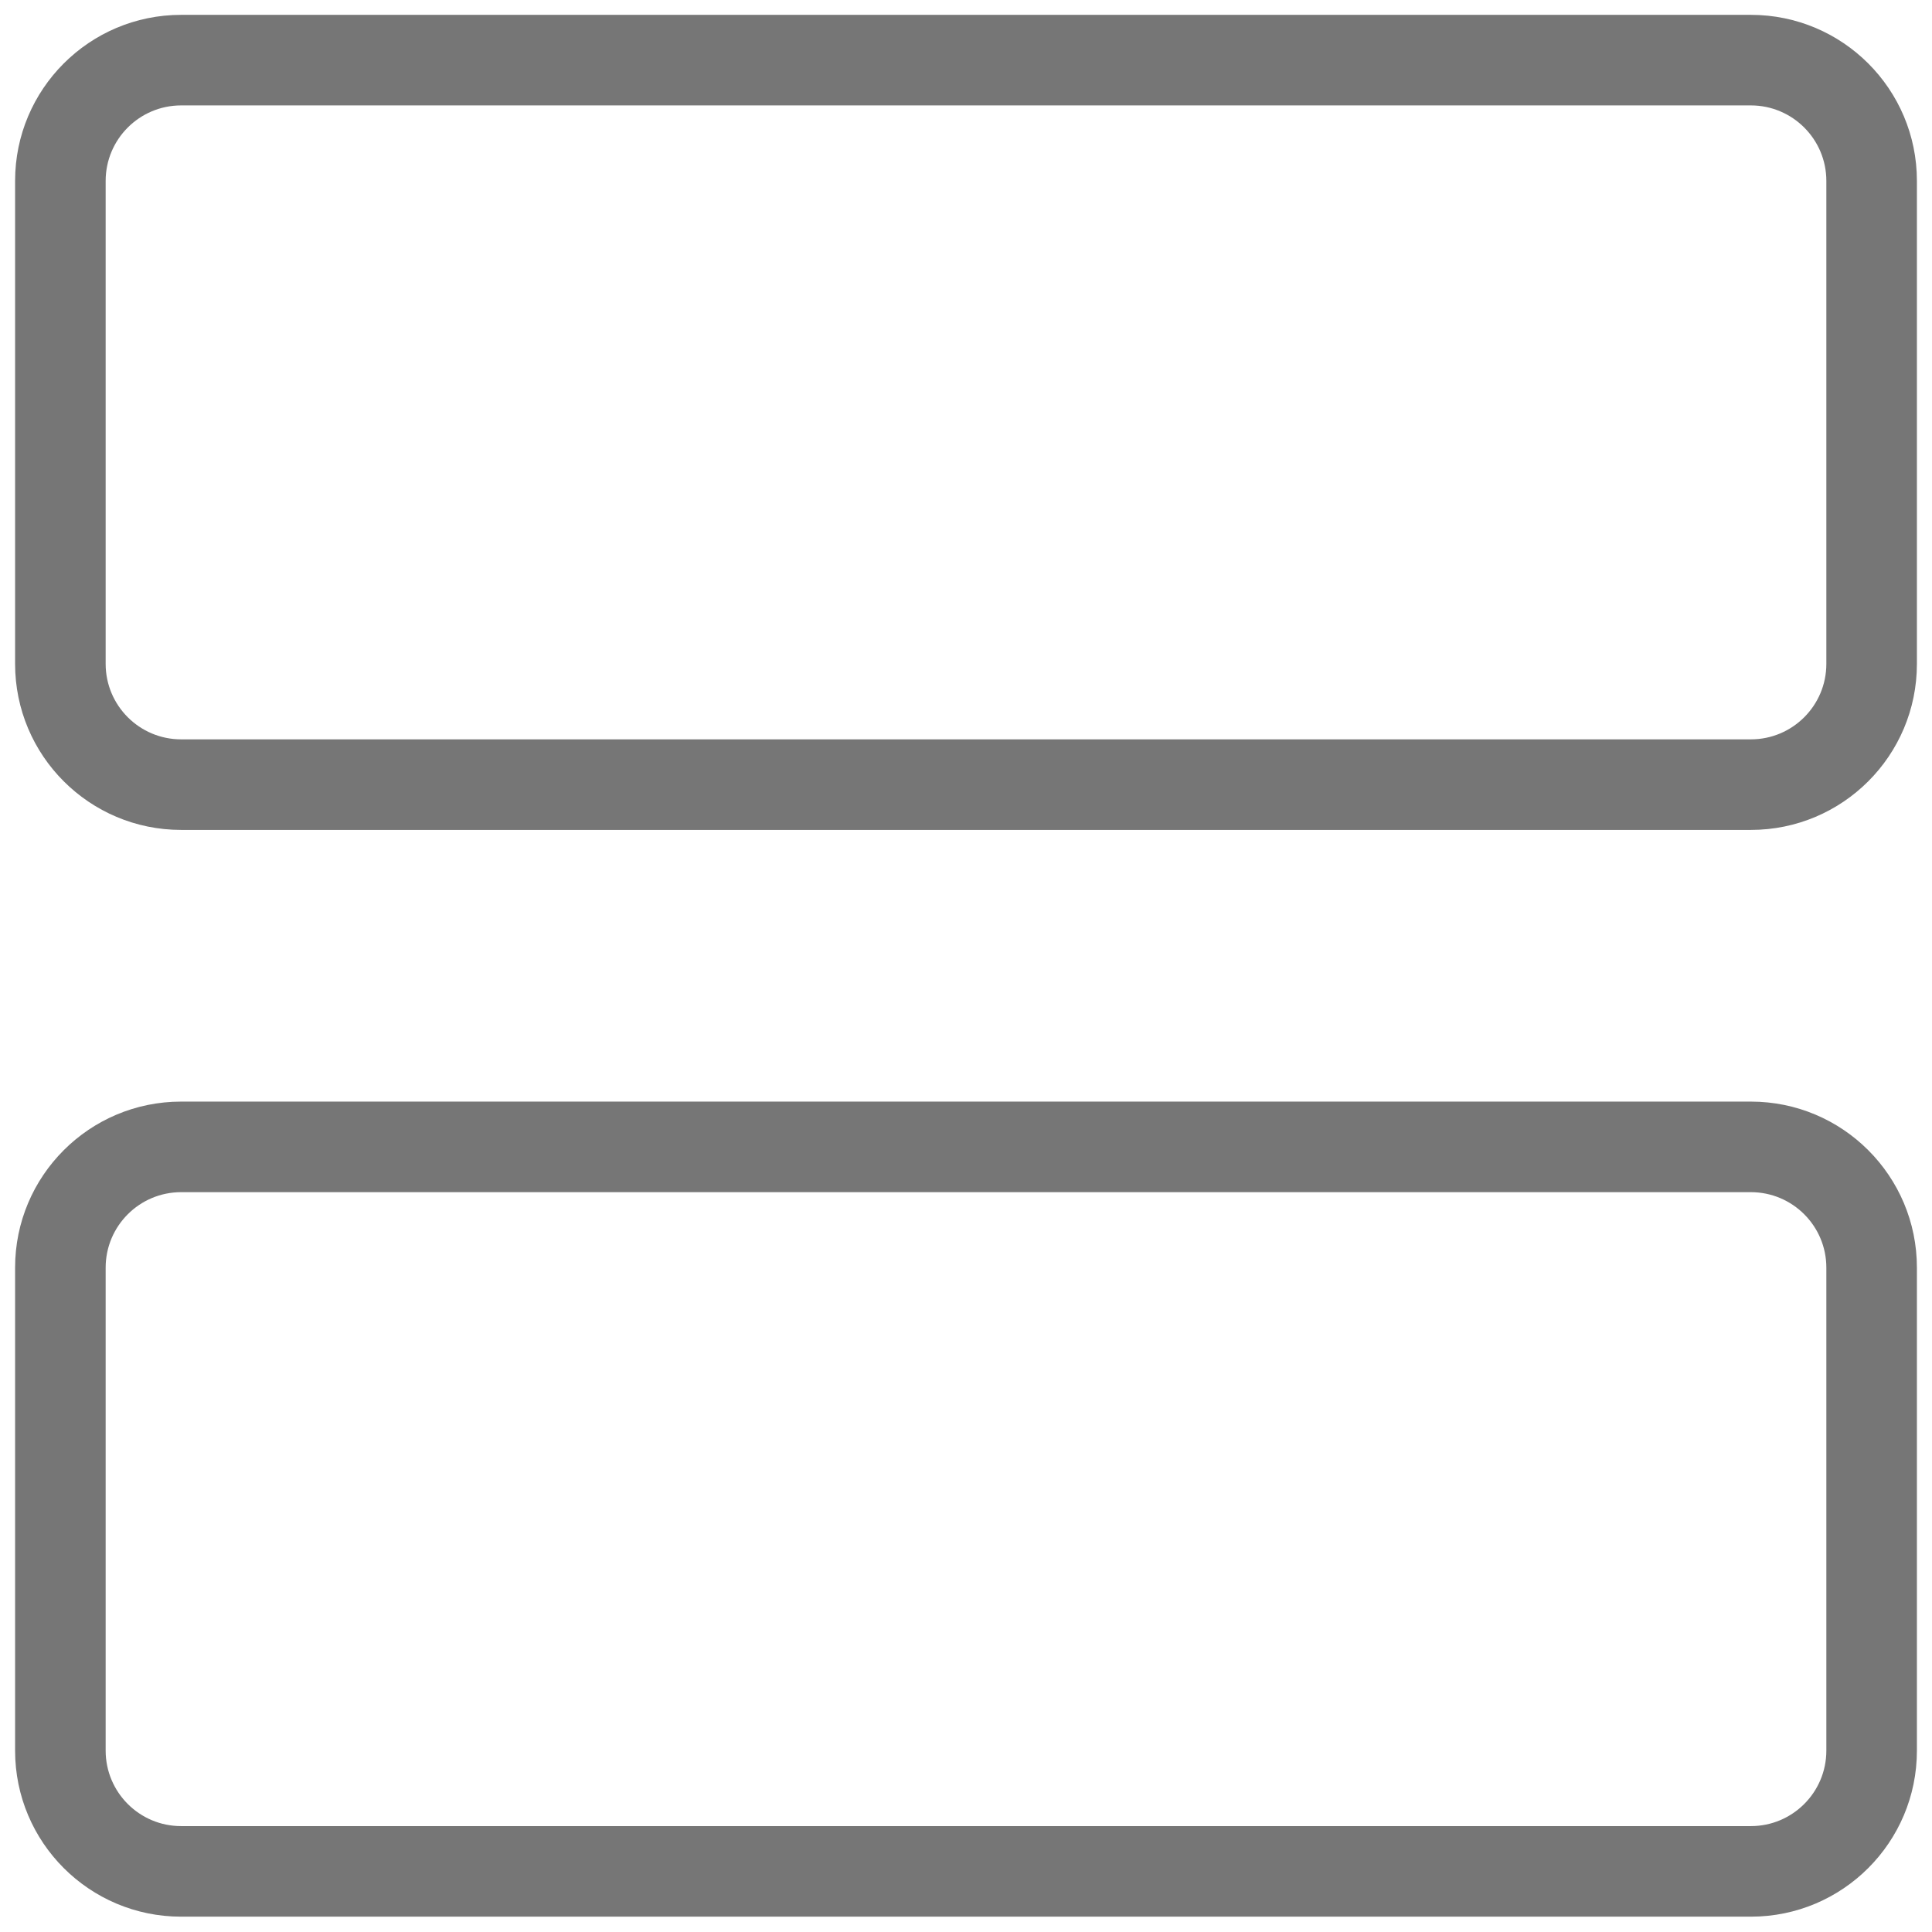
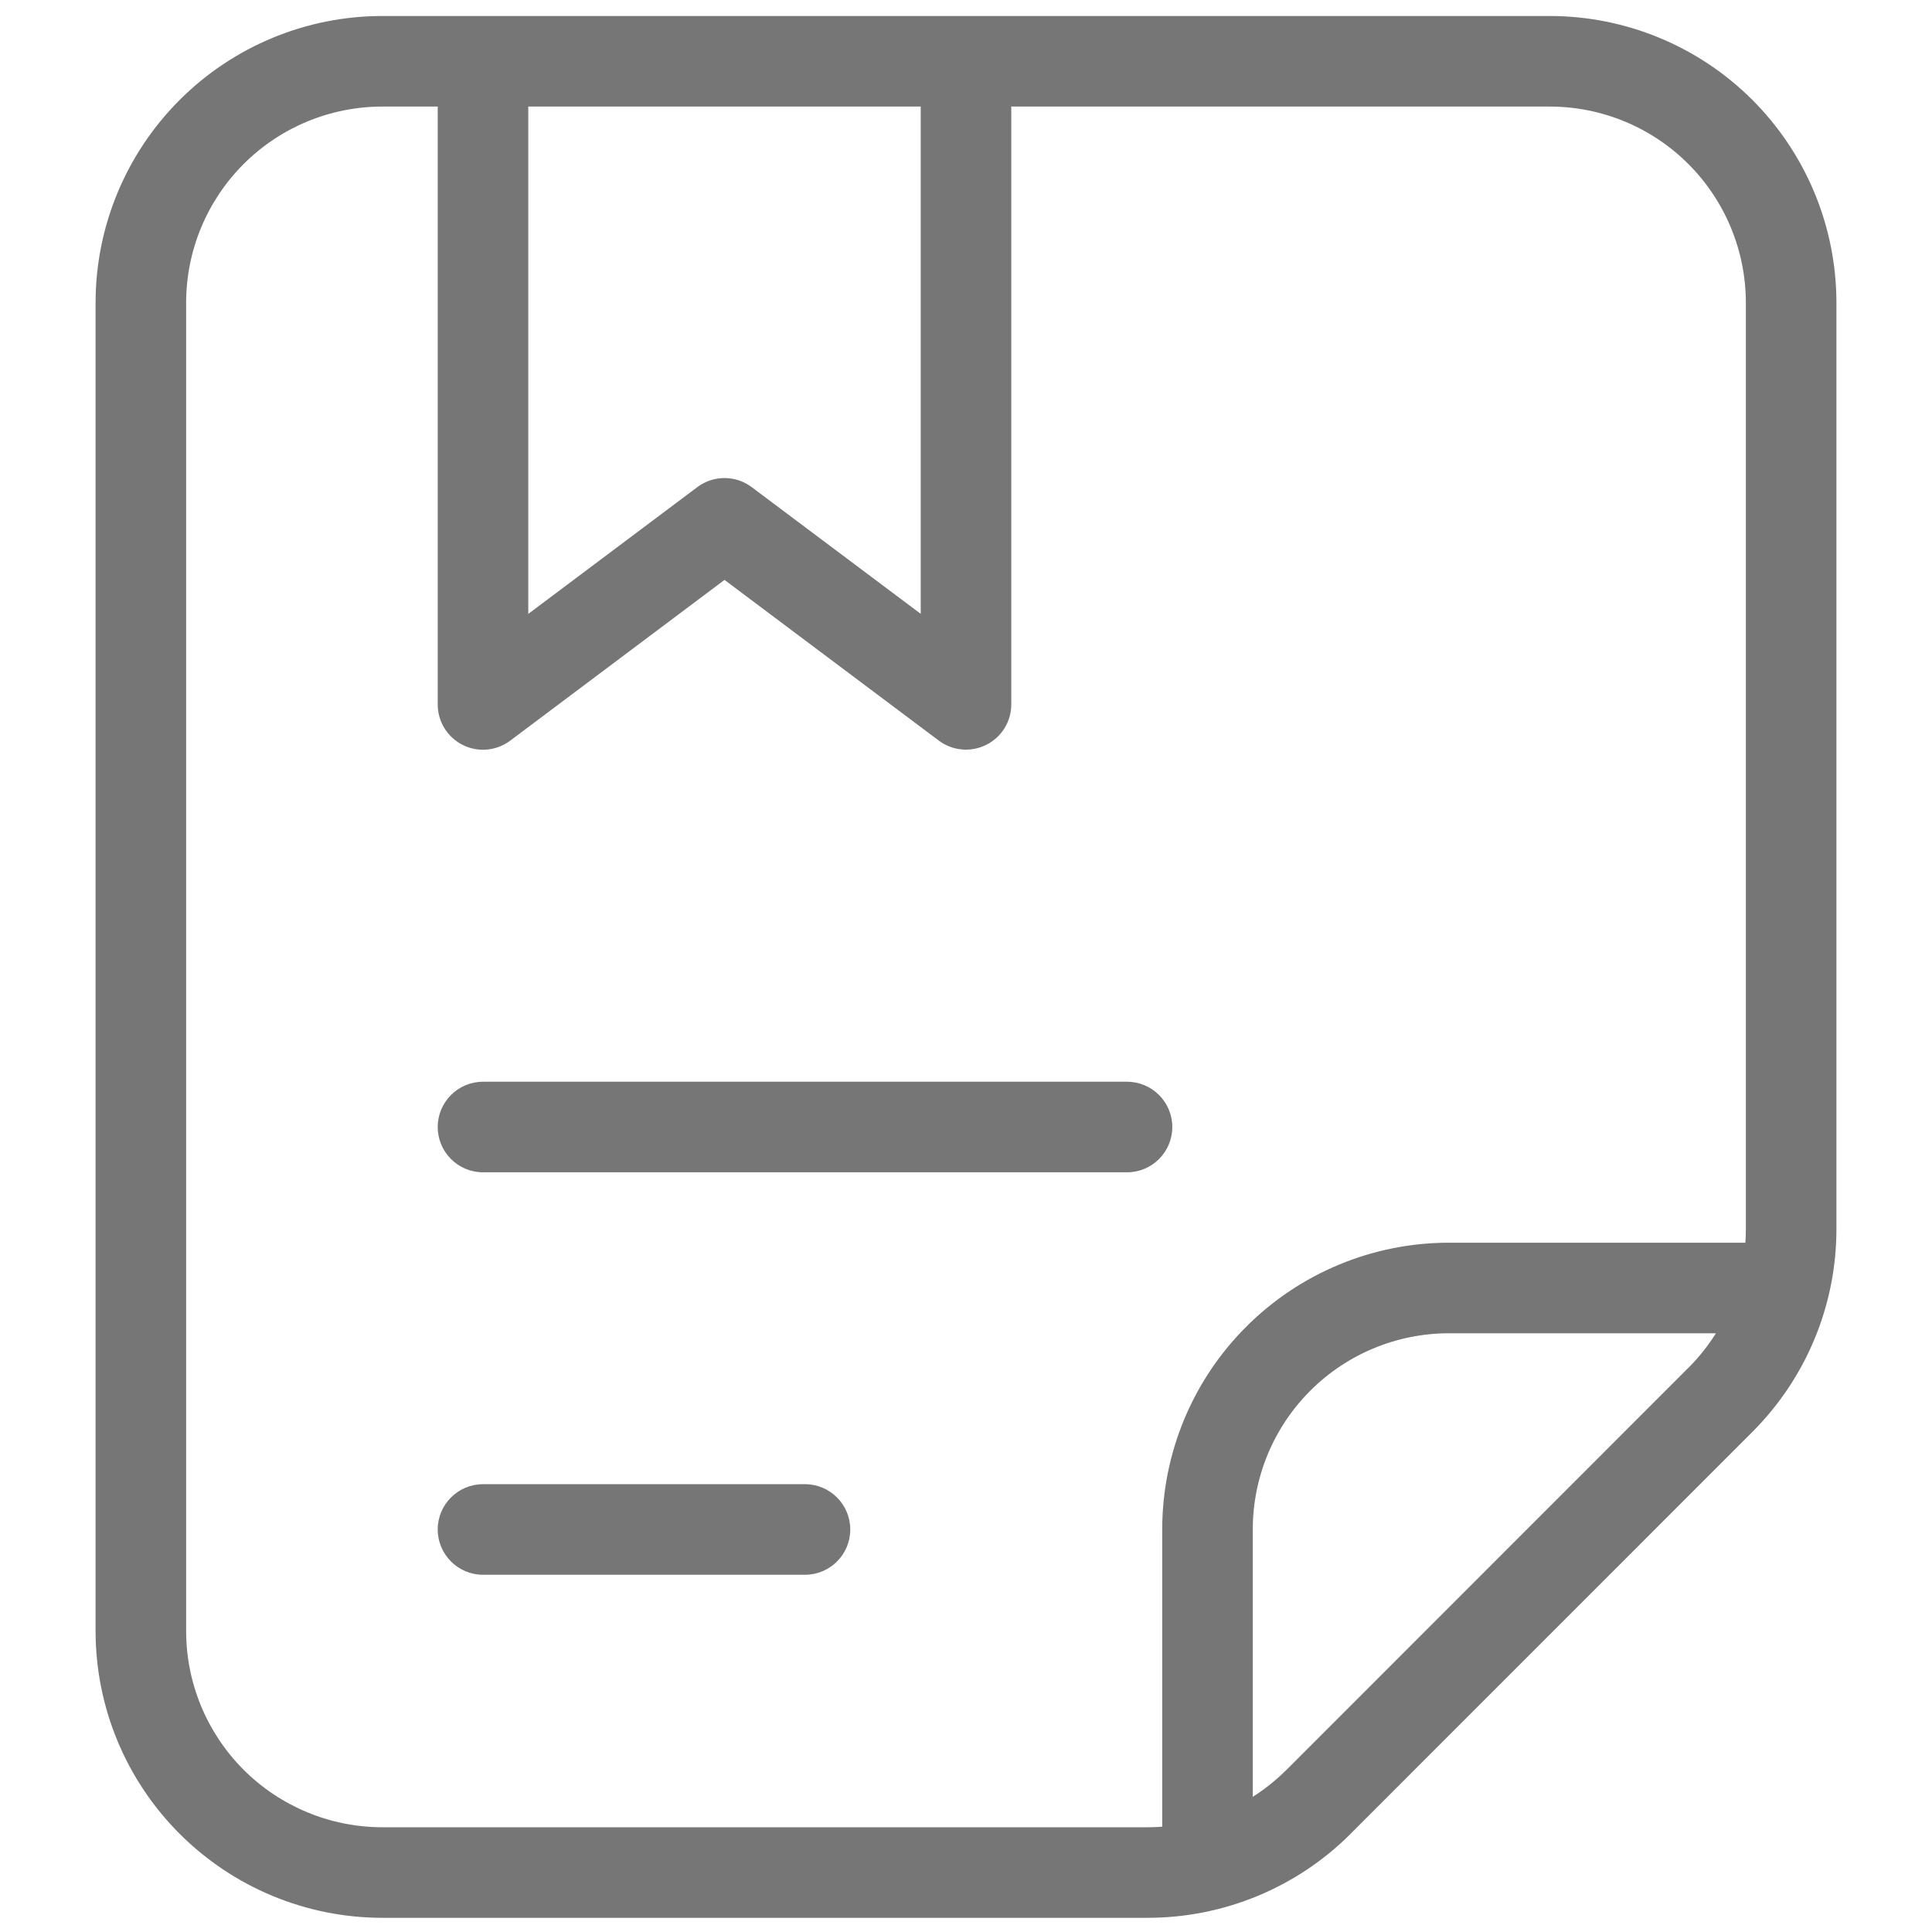
<svg xmlns="http://www.w3.org/2000/svg" width="32" height="32" viewBox="0 0 32 32" fill="none">
-   <path fill-rule="evenodd" clip-rule="evenodd" d="M1.75 2.996C1.75 2.306 2.31 1.746 3 1.746H29C29.69 1.746 30.25 2.306 30.25 2.996V10.996C30.25 11.686 29.69 12.246 29 12.246H3C2.31 12.246 1.75 11.686 1.75 10.996V2.996ZM3 0.246C1.481 0.246 0.25 1.477 0.25 2.996V10.996C0.25 12.515 1.481 13.746 3 13.746H29C30.519 13.746 31.75 12.515 31.75 10.996V2.996C31.75 1.477 30.519 0.246 29 0.246H3ZM1.75 20.996C1.75 20.306 2.31 19.746 3 19.746H29C29.69 19.746 30.25 20.306 30.25 20.996V28.996C30.25 29.686 29.69 30.246 29 30.246H3C2.31 30.246 1.75 29.686 1.75 28.996V20.996ZM3 18.246C1.481 18.246 0.25 19.477 0.25 20.996V28.996C0.25 30.515 1.481 31.746 3 31.746H29C30.519 31.746 31.75 30.515 31.75 28.996V20.996C31.75 19.477 30.519 18.246 29 18.246H3Z" fill="#767676" />
+   <path fill-rule="evenodd" clip-rule="evenodd" d="M6.333 1.765C5.472 1.765 4.645 2.107 4.035 2.717C3.426 3.326 3.083 4.153 3.083 5.015V27.015C3.083 27.877 3.426 28.703 4.035 29.313C4.645 29.922 5.472 30.265 6.333 30.265H19.009L19.01 30.265C19.09 30.265 19.17 30.262 19.25 30.256V25.333C19.25 24.073 19.75 22.865 20.641 21.975C21.532 21.084 22.74 20.583 24 20.583H28.909C28.914 20.509 28.917 20.434 28.917 20.359V20.358V5.015C28.917 4.153 28.574 3.326 27.965 2.717C27.355 2.107 26.529 1.765 25.667 1.765H16.75V11.667C16.75 11.951 16.59 12.21 16.335 12.337C16.081 12.464 15.777 12.437 15.55 12.267L12 9.605L8.45 12.268C8.223 12.438 7.919 12.466 7.665 12.339C7.41 12.212 7.25 11.952 7.25 11.668V1.765H6.333ZM8.75 1.765V10.168L11.55 8.068C11.817 7.868 12.183 7.868 12.45 8.068L15.25 10.167V1.765H8.75ZM21.308 29.314C21.139 29.483 20.951 29.633 20.75 29.761V25.333C20.75 24.471 21.092 23.645 21.702 23.035C22.311 22.426 23.138 22.083 24 22.083H28.421C28.292 22.289 28.139 22.482 27.965 22.656L27.964 22.656L21.309 29.314L21.309 29.314L21.308 29.314ZM2.975 1.656C3.866 0.765 5.074 0.265 6.333 0.265H25.667C26.927 0.265 28.135 0.765 29.026 1.656C29.916 2.547 30.417 3.755 30.417 5.015V20.359V20.359C30.417 21.618 29.916 22.826 29.025 23.717L29.025 23.717L22.369 30.374L22.369 30.375C21.928 30.816 21.404 31.165 20.827 31.404C20.251 31.642 19.633 31.765 19.009 31.765H19.009H6.333C5.074 31.765 3.866 31.264 2.975 30.373C2.084 29.483 1.583 28.274 1.583 27.015V5.015C1.583 3.755 2.084 2.547 2.975 1.656ZM8 24.583C7.586 24.583 7.25 24.919 7.25 25.333C7.25 25.747 7.586 26.083 8 26.083H13.333C13.748 26.083 14.083 25.747 14.083 25.333C14.083 24.919 13.748 24.583 13.333 24.583H8ZM7.25 18.667C7.25 18.253 7.586 17.917 8 17.917H18.667C19.081 17.917 19.417 18.253 19.417 18.667C19.417 19.081 19.081 19.417 18.667 19.417H8C7.586 19.417 7.25 19.081 7.25 18.667Z" fill="#767676" />
</svg>
